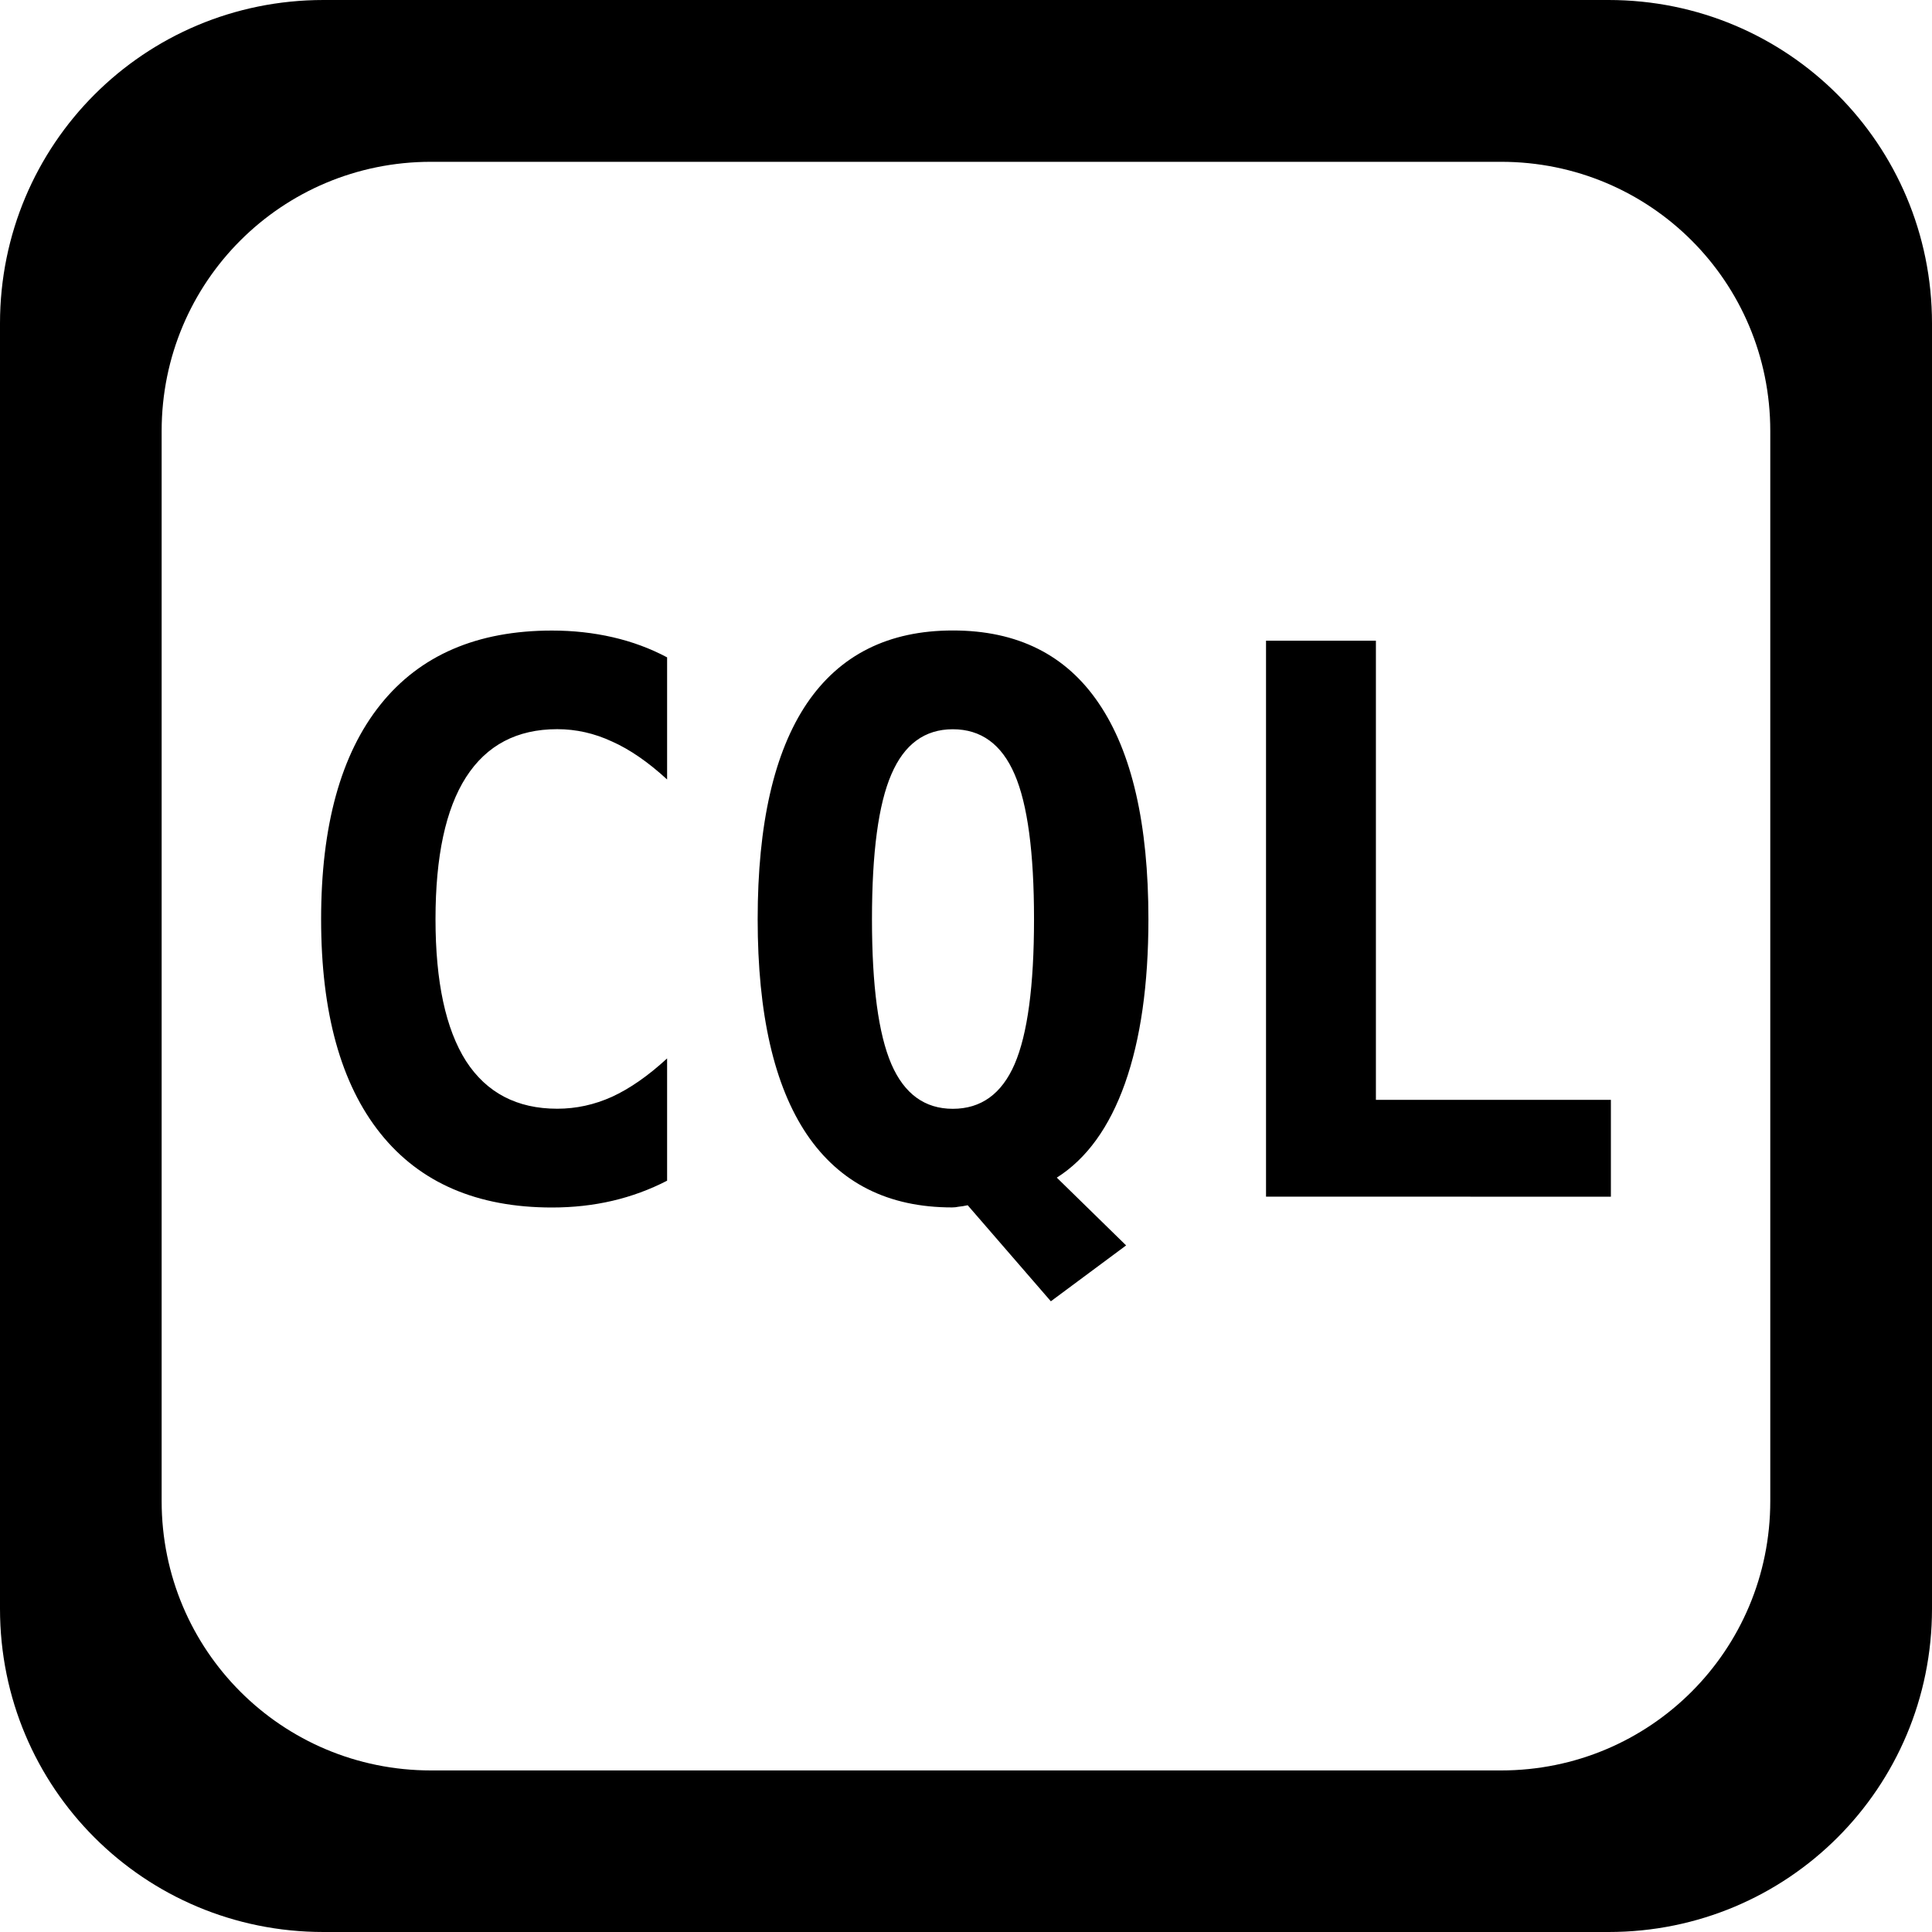
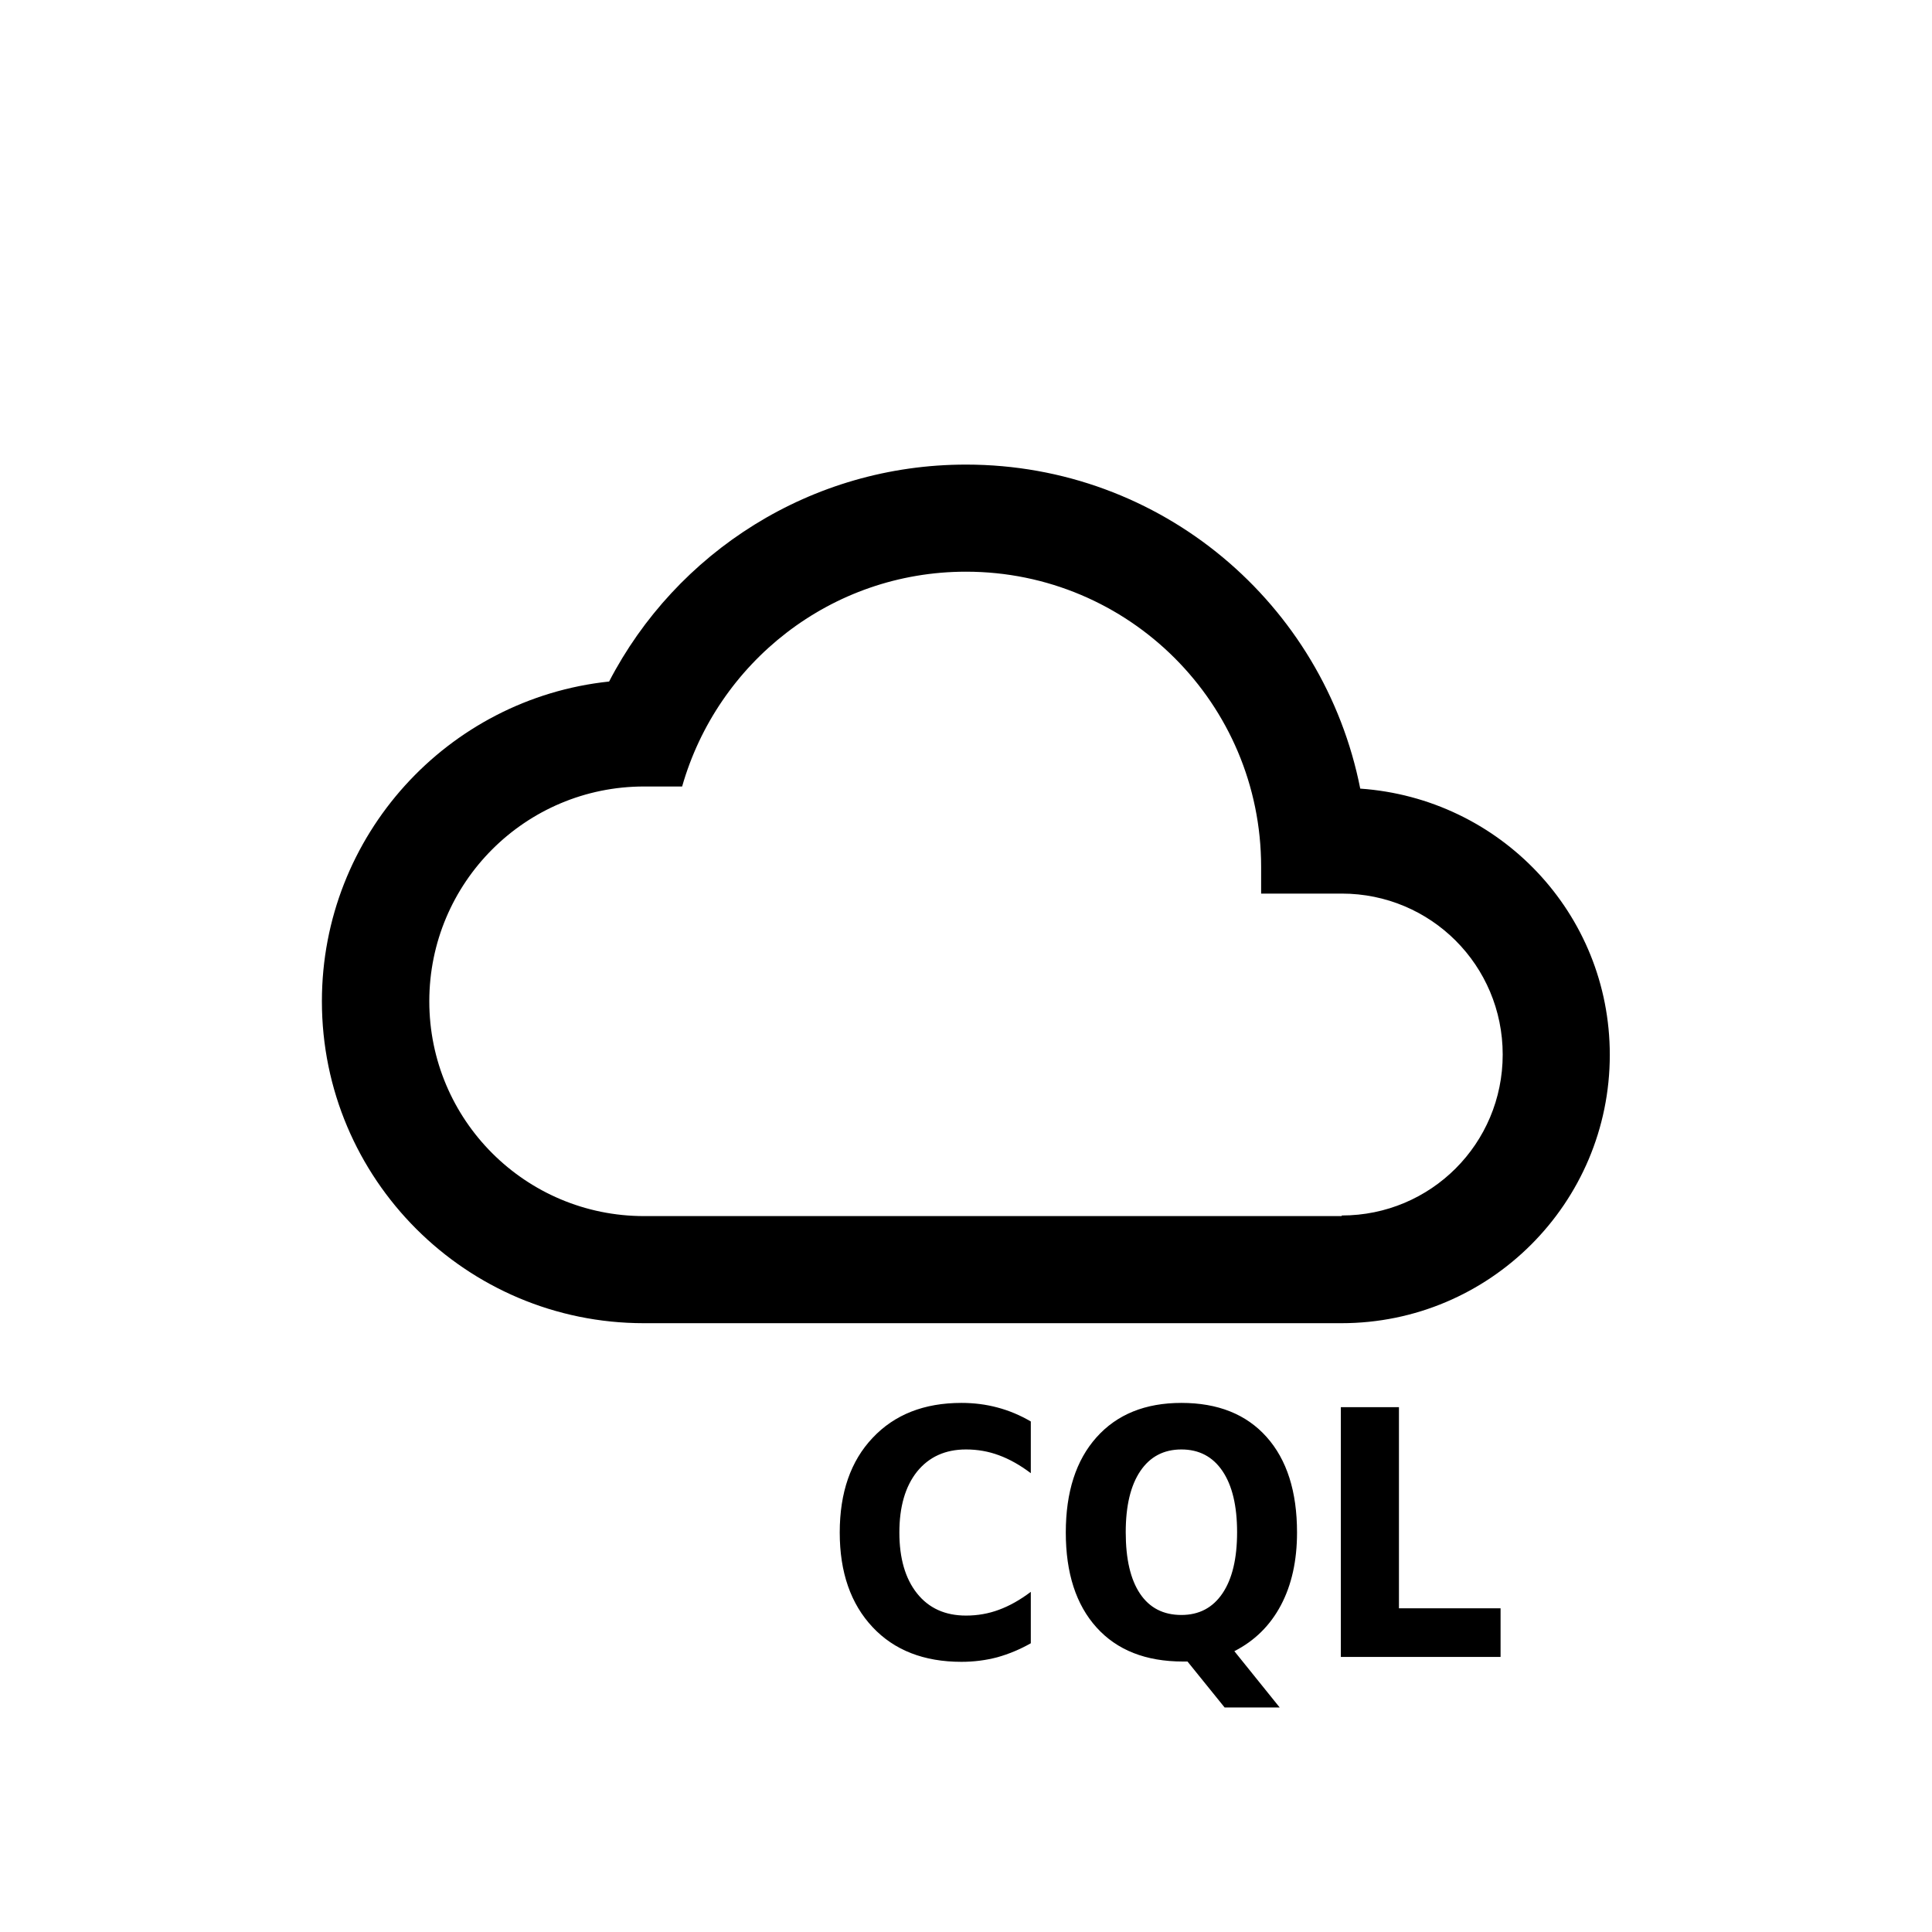
- <svg xmlns="http://www.w3.org/2000/svg" width="24" height="24">
-   <path d="M4.018 0C1.792 0 0 1.792 0 4.018v15.967C0 22.21 1.792 24 4.018 24h15.965C22.208 24 24 22.21 24 19.984V4.018C24 1.792 22.208 0 19.982 0zm1.336 2.01h13.293c1.853 0 3.344 1.491 3.344 3.344v13.293c0 1.853-1.491 3.346-3.344 3.346H5.354c-1.853 0-3.346-1.493-3.346-3.346V5.354c0-1.853 1.493-3.344 3.346-3.344z" />
-   <g style="line-height:125%;-inkscape-font-specification:'DejaVu Sans Mono, Bold';font-variant-ligatures:normal;font-variant-caps:normal;font-variant-numeric:normal;font-feature-settings:normal;text-align:start">
-     <path stroke-width=".066" style="-inkscape-font-specification:'DejaVu Sans Mono, Bold';font-variant-ligatures:normal;font-variant-caps:normal;font-variant-numeric:normal;font-feature-settings:normal;text-align:start" d="M8.287 14.667q-.324.167-.68.25-.356.083-.749.083-1.397 0-2.133-.921-.736-.921-.736-2.66 0-1.744.736-2.665.736-.921 2.133-.921.393 0 .754.083.361.083.675.25v1.517q-.352-.324-.685-.472-.328-.153-.68-.153-.75 0-1.133.597-.379.592-.379 1.763 0 1.166.379 1.763.384.592 1.133.592.352 0 .68-.148.333-.153.685-.477zm3.734.305q-.065.014-.111.018-.042.009-.083.009-1.189 0-1.804-.907-.611-.907-.611-2.674 0-1.772.611-2.679.615-.907 1.814-.907 1.203 0 1.814.907.615.907.615 2.679 0 1.217-.291 2.04-.291.819-.847 1.171l.861.842-.935.694zm-.185-5.913q-.523 0-.763.56-.241.555-.241 1.8 0 1.24.241 1.8.241.555.763.555.527 0 .768-.555.241-.56.241-1.8 0-1.245-.241-1.8-.241-.56-.768-.56zm3.891 5.806V7.959h1.365v5.704h2.919v1.203z" aria-label="CQL" font-family="DejaVu Sans Mono" font-size="10.38" font-weight="700" letter-spacing="0" word-spacing="0" />
+ <svg xmlns="http://www.w3.org/2000/svg" viewBox="0 0 6.35 6.35">
+   <g stroke-width=".265">
+     <path fill="none" d="M1.058.822h4.233v4.233H1.058z" />
+     <path d="M4.471 2.593C4.351 1.984 3.817 1.527 3.175 1.527c-.51 0-.953.289-1.173.713-.531.056-.944.506-.944 1.051 0 .584.474 1.058 1.058 1.058h2.293c.487 0 .882-.395.882-.882 0-.466-.362-.843-.82-.875zM4.41 3.997H2.117c-.39 0-.706-.316-.706-.706 0-.39.316-.706.706-.706h.125c.116-.407.489-.706.933-.706.536 0 .97.434.97.97v.088h.265c.293 0 .529.236.529.529 0 .293-.236.529-.529.529z" />
+     <g stroke-width=".141" aria-label="CQL" font-family="DejaVu Sans" font-size="1.126" font-stretch="semi-condensed" font-weight="700" letter-spacing="0" style="line-height:0%;-inkscape-font-specification:'DejaVu Sans, Normal';font-variant-ligatures:normal;font-variant-caps:normal;font-variant-numeric:normal;font-feature-settings:normal;text-align:start" word-spacing="0">
+       <path d="M3.388 5.401q-.053.03-.11.046-.057.015-.118.015-.185 0-.292-.114-.108-.115-.108-.311 0-.197.108-.311.108-.115.292-.115.062 0 .118.015.057.015.11.046v.17q-.053-.04-.105-.059-.051-.019-.108-.019-.102 0-.161.073-.058.073-.058.2 0 .127.058.2.058.073.161.073.057 0 .108-.019.052-.019.105-.059zM3.903 5.461h-.015q-.183 0-.284-.112-.101-.112-.101-.312 0-.2.101-.313.101-.113.279-.113.18 0 .28.112.1.112.1.314 0 .139-.053.239-.053.1-.153.151l.149.185h-.181zm-.02-.697q-.087 0-.135.071-.048.071-.048.201 0 .132.047.202.047.07.136.07.087 0 .135-.071.048-.071.048-.201 0-.13-.048-.201-.048-.071-.135-.071zM4.407 4.625h.191v.661h.334v.16h-.525z" style="-inkscape-font-specification:'DejaVu Sans Bold Semi-Condensed';font-variant-ligatures:normal;font-variant-caps:normal;font-variant-numeric:normal;font-feature-settings:normal;text-align:start" />
+     </g>
  </g>
</svg>
